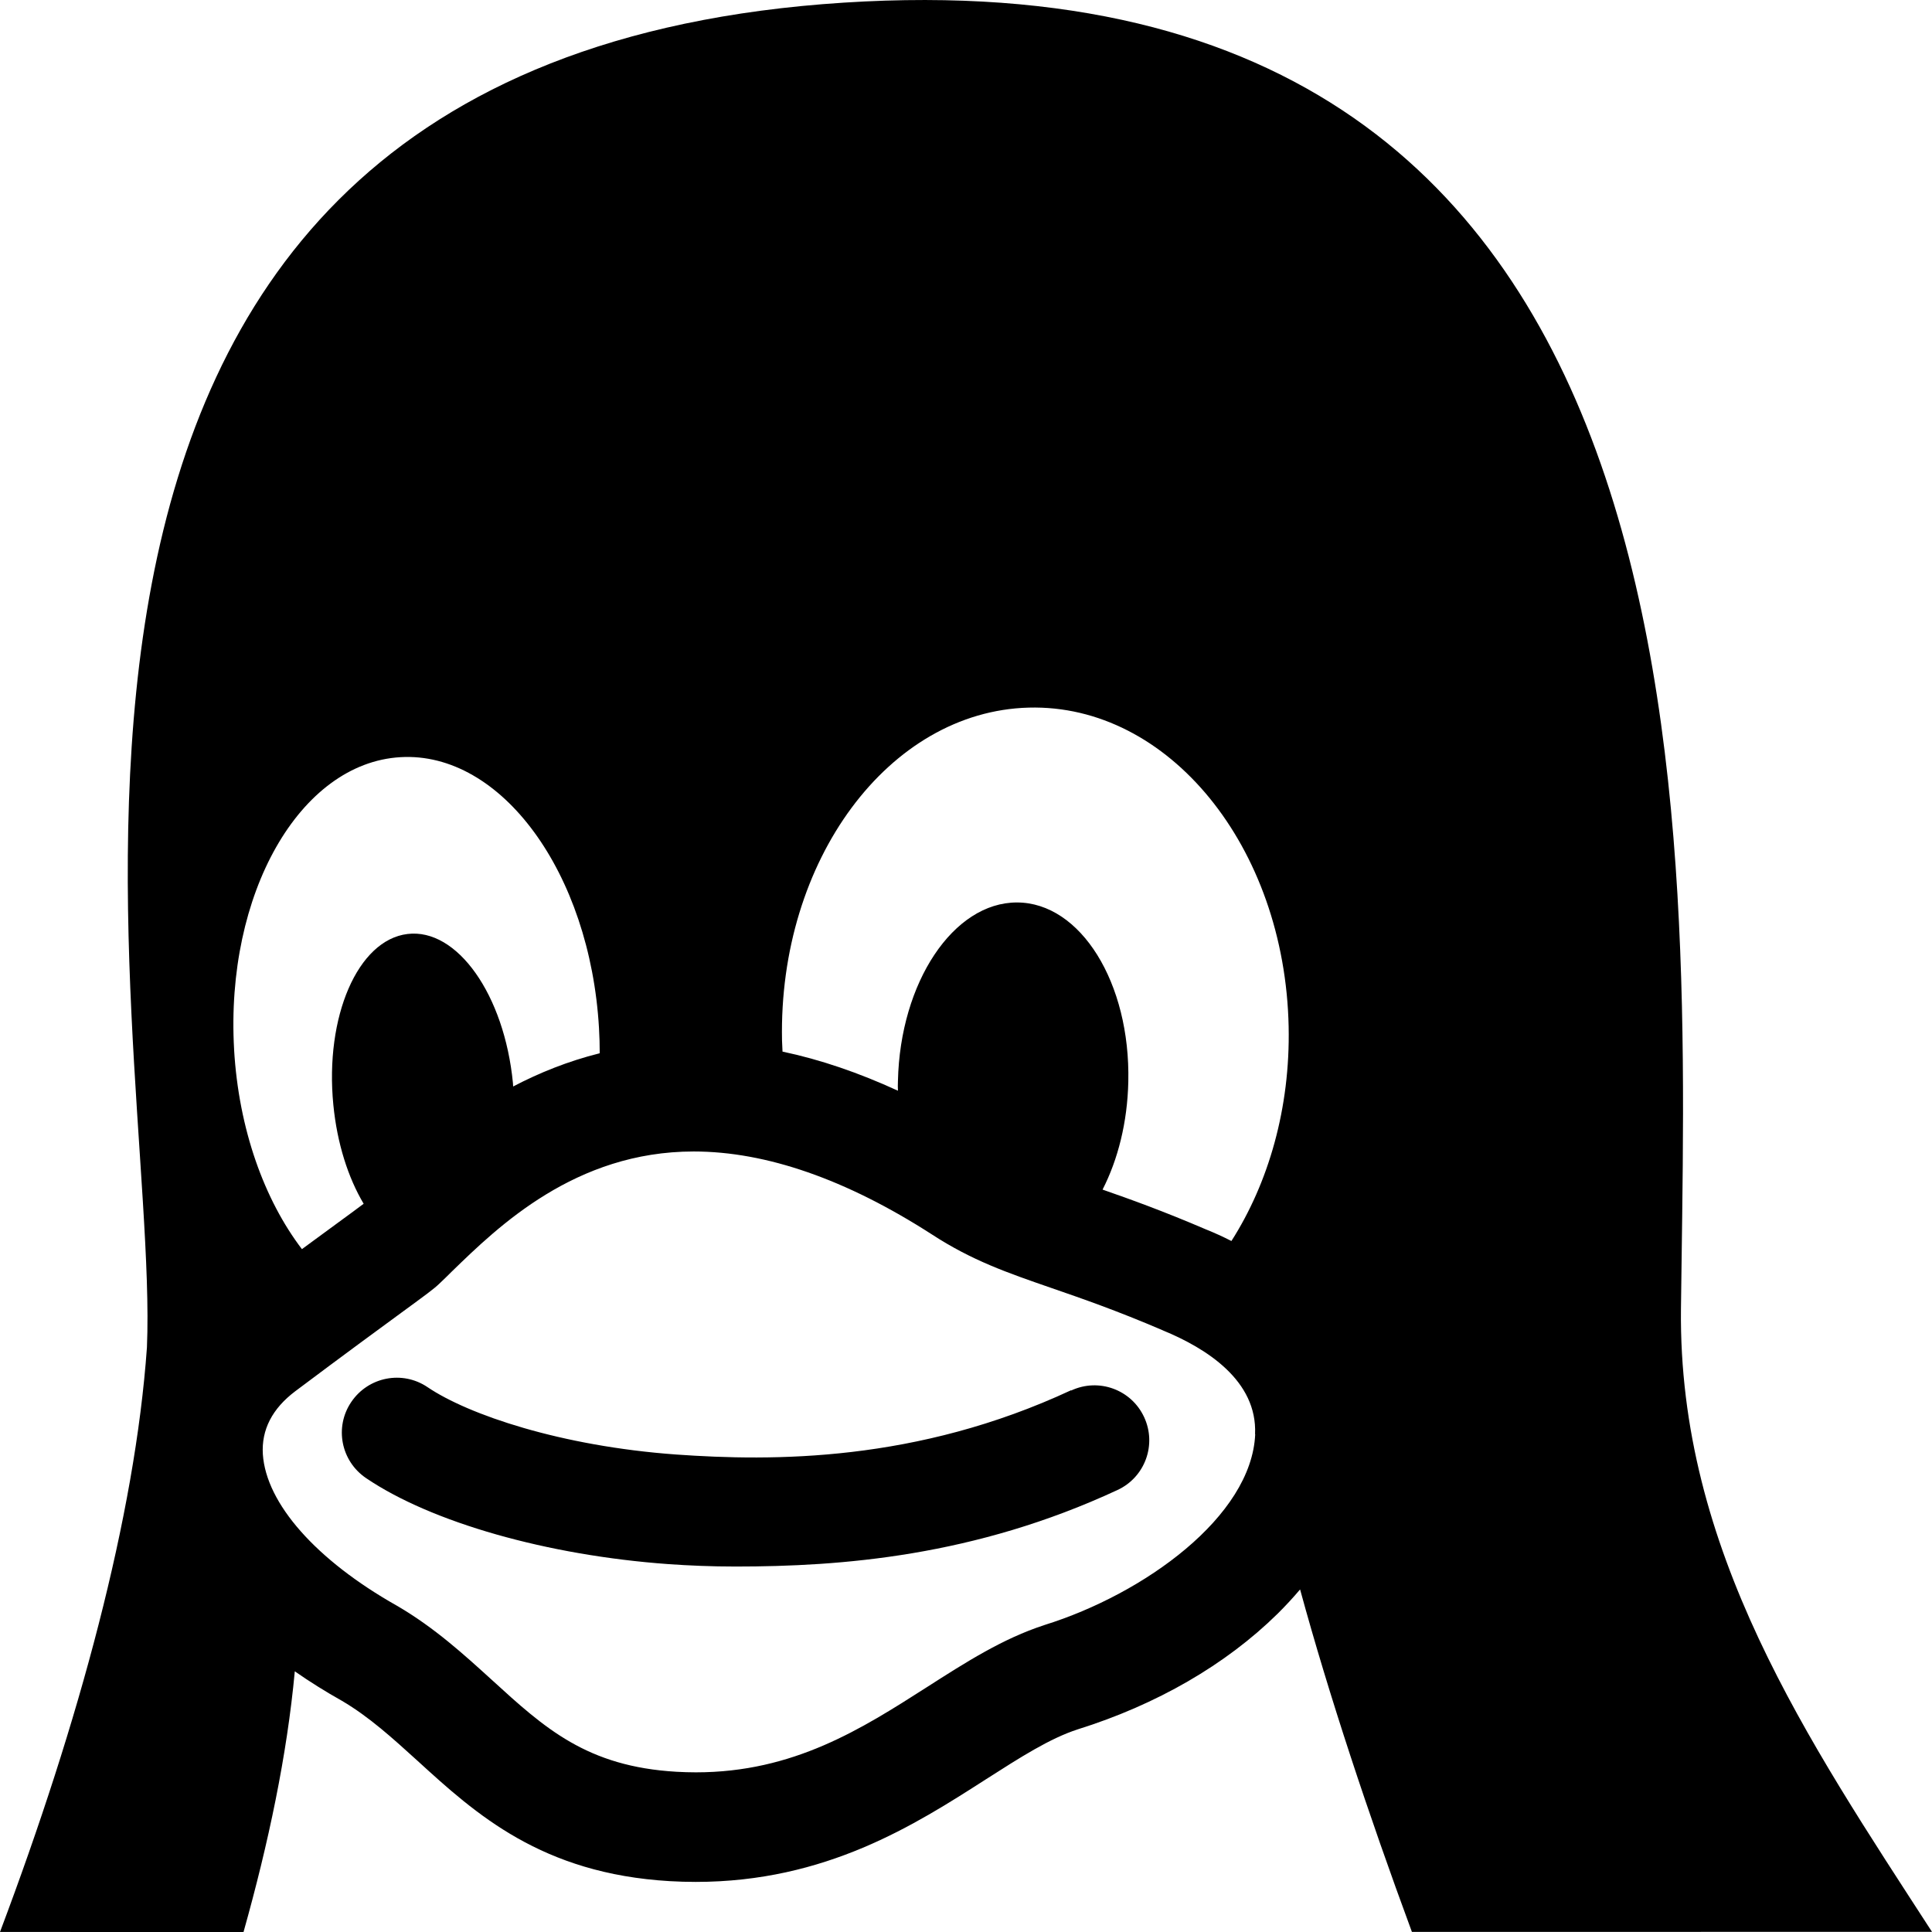
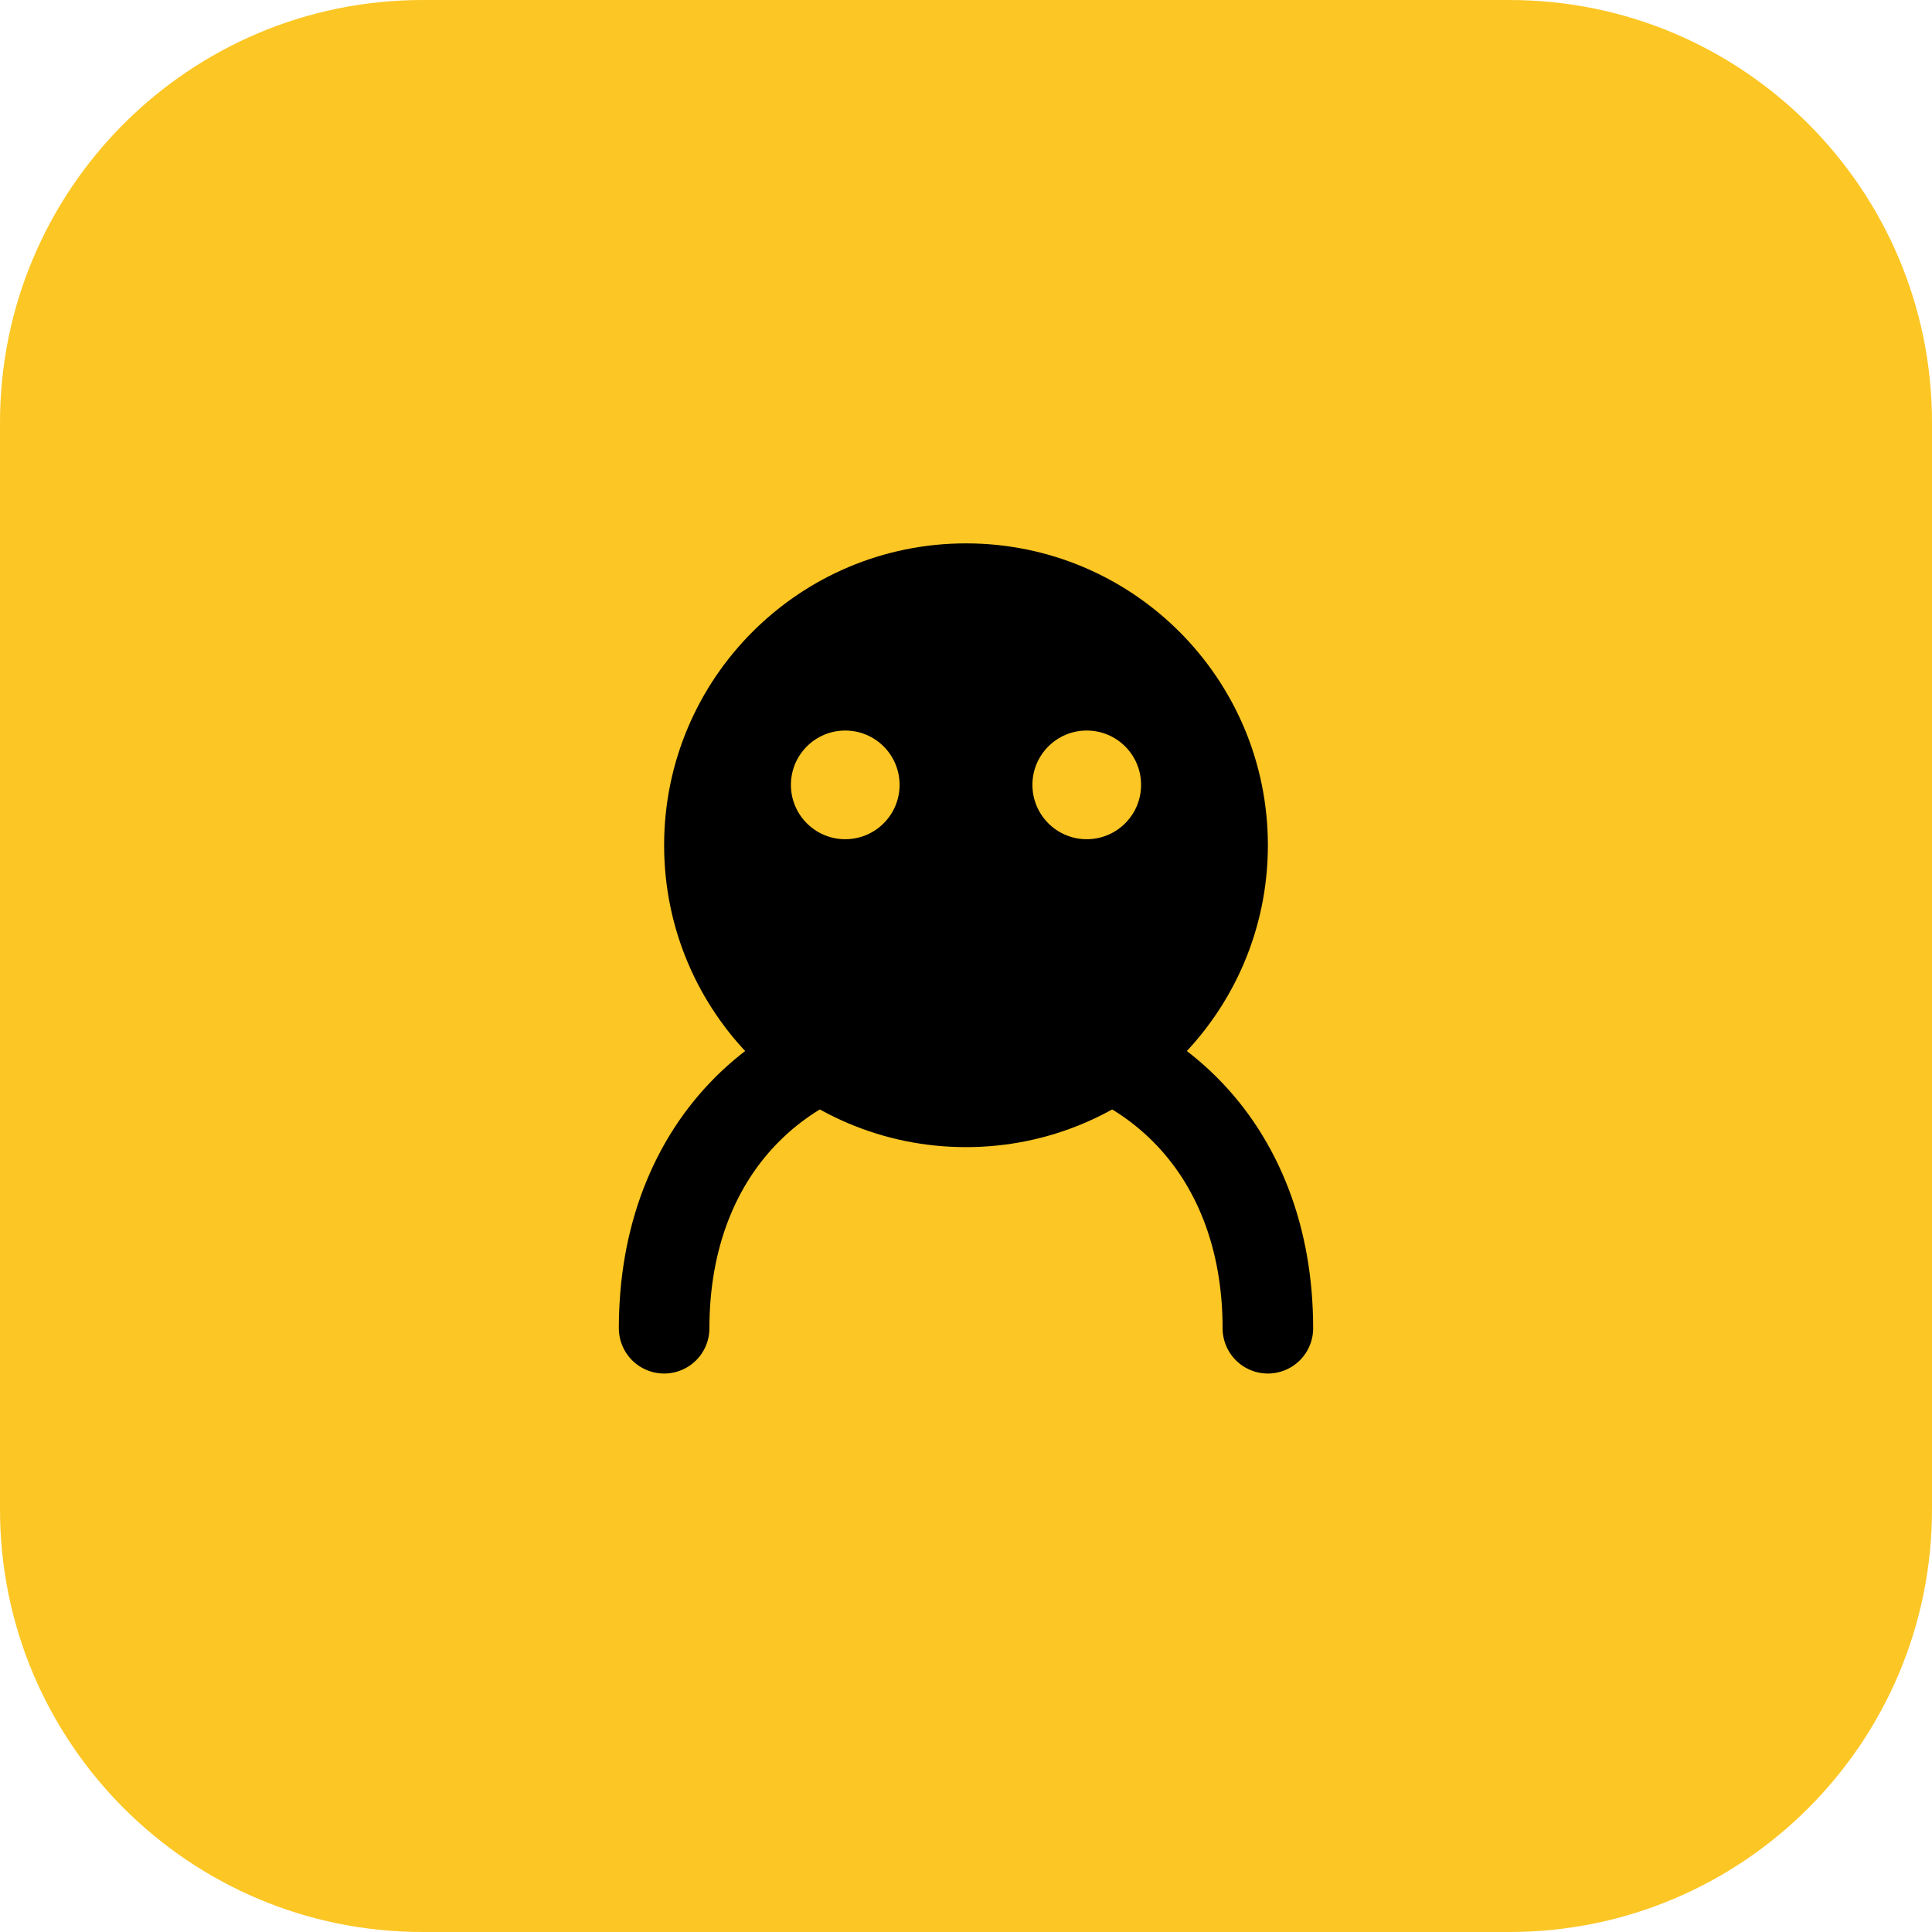
- <svg xmlns="http://www.w3.org/2000/svg" width="64" height="64" shape-rendering="geometricPrecision" text-rendering="geometricPrecision" image-rendering="optimizeQuality" fill-rule="evenodd" clip-rule="evenodd" viewBox="0 0 640 640">
-   <path d="M354.796 460.541c-51.201 23.847-98.848 23.552-130.856 21.284-38.15-2.764-68.835-13.193-82.312-22.312-8.315-5.634-19.595-3.448-25.252 4.89-5.658 8.327-3.45 19.583 4.89 25.24 21.673 14.682 60.024 25.596 100.123 28.49 6.803.483 14.244.802 22.287.802 34.879 0 79.159-3.33 126.521-25.358 9.118-4.229 13.052-15.048 8.8-24.154-4.24-9.118-15.036-13.051-24.154-8.8l-.048-.082zm202.042-26.906c1.76-157.927 17.965-456.372-284.366-432.253C-26.055 25.418 53.103 340.742 48.674 446.344 44.717 502.223 26.197 570.515 0 639.988l80.67.012c8.28-29.433 14.41-58.572 16.985-86.351a190.202 190.202 0 0 0 15.65 9.791c9.047 5.327 16.795 12.402 25.04 19.878 19.204 17.528 40.996 37.359 83.563 39.84 2.835.165 5.705.247 8.552.247 43.087 0 72.52-18.838 96.166-34.004 11.327-7.24 21.119-13.524 30.367-16.524 26.197-8.197 49.075-21.437 66.201-38.28a124.86 124.86 0 0 0 7.477-8.079c9.531 34.926 22.56 74.245 37.04 113.446l172.29-.012c-41.363-63.874-84.037-126.474-83.163-206.365v.048zM77.553 347.71v-.036c-2.965-51.532 21.685-94.89 55.075-96.851 33.402-1.973 62.848 38.28 65.8 89.8v.047c.166 2.764.237 5.516.237 8.233-10.571 2.645-20.115 6.52-28.678 11.008-.047-.39-.047-.756-.07-1.158-2.847-29.244-18.485-51.355-34.926-49.359-16.453 1.985-27.438 27.355-24.567 56.6 1.24 12.756 4.913 24.153 10.04 32.764-1.288.992-4.89 3.638-9.001 6.638-3.118 2.28-6.874 5.031-11.445 8.397-12.437-16.323-20.953-39.709-22.477-66.201l.012.118zm338.248 127.407c-1.193 27.248-36.804 52.89-69.733 63.166l-.19.07c-13.688 4.454-25.89 12.25-38.799 20.517-21.72 13.878-44.162 28.24-76.56 28.24-2.114 0-4.323-.07-6.437-.189-29.681-1.724-43.607-14.41-61.158-30.437-9.284-8.433-18.874-17.197-31.229-24.45l-.295-.164c-26.681-15.072-43.229-33.804-44.327-50.115-.508-8.115 3.094-15.119 10.724-20.882 16.642-12.485 27.804-20.634 35.162-26.032 8.197-6 10.677-7.796 12.52-9.555a183.84 183.84 0 0 0 4.24-4.123c15.284-14.846 40.831-39.72 80.08-39.72 24 0 50.551 9.236 78.84 27.437 13.322 8.681 24.92 12.685 39.59 17.764 10.087 3.484 21.567 7.44 36.875 14.008l.248.118c14.28 5.882 31.205 16.595 30.402 34.323l.047.024zm-7.878-64.017a102.134 102.134 0 0 0-8.599-3.91c-13.807-5.928-24.886-9.92-34.087-13.121 5.091-9.922 8.245-22.312 8.528-35.753.732-32.717-15.791-59.327-36.874-59.363-21.072-.023-38.717 26.446-39.438 59.162a36.16 36.16 0 0 0 0 3.201c-12.957-5.953-25.713-10.323-38.233-12.957-.047-1.24-.13-2.433-.165-3.673v-.035c-1.205-59.647 35.363-109.005 81.71-110.245 46.358-1.24 84.875 46.075 86.115 105.675v.047c.555 26.953-6.685 51.792-19.004 71.044l.047-.07z" />
+ <svg xmlns="http://www.w3.org/2000/svg" viewBox="0 0 64 64" width="64" height="64">
+   <rect width="64" height="64" rx="14" fill="#FCC624" />
+   <circle cx="32" cy="28" r="10" fill="#000" />
+   <path d="M22 44c0-6 4-10 10-10s10 4 10 10" fill="none" stroke="#000" stroke-width="3" stroke-linecap="round" />
+   <circle cx="28" cy="26" r="1.8" fill="#FCC624" />
+   <circle cx="36" cy="26" r="1.8" fill="#FCC624" />
</svg>
